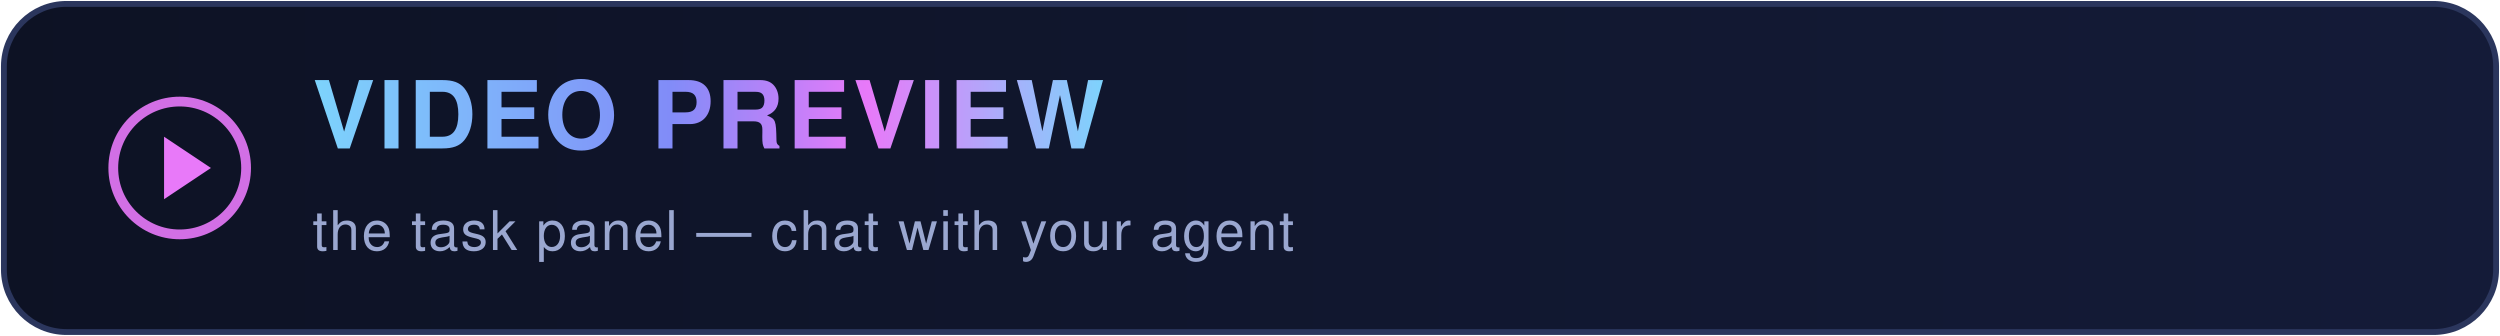
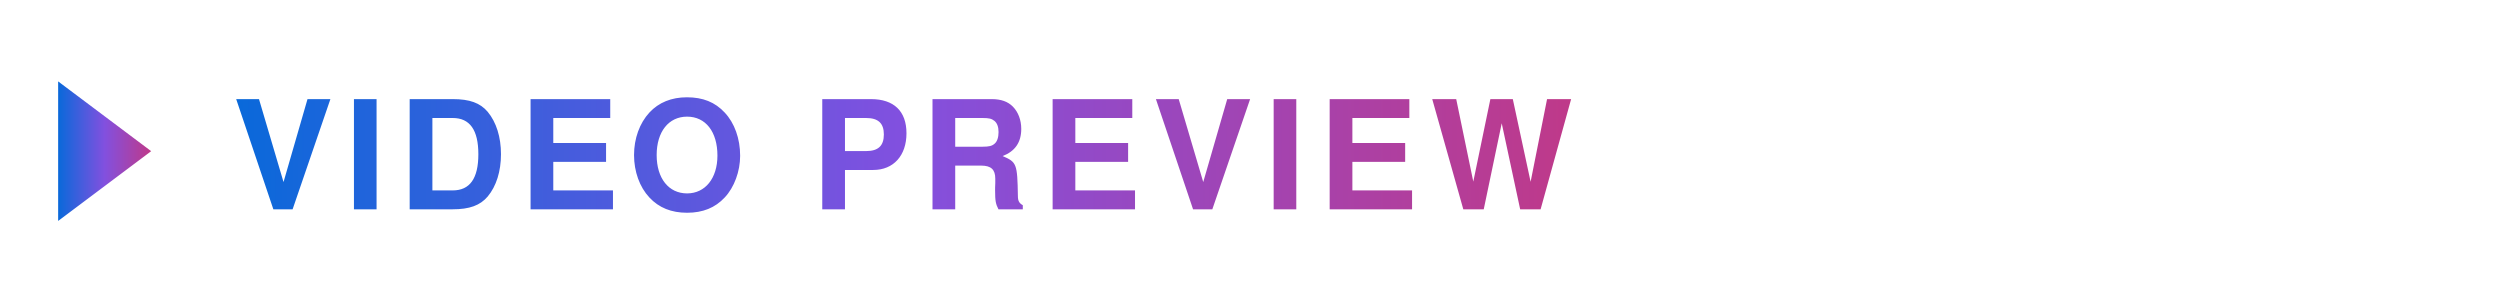
- <svg xmlns="http://www.w3.org/2000/svg" width="640" height="86" viewBox="0 0 640 86" role="img" aria-label="Video preview — the web-robot task panel">
+ <svg xmlns="http://www.w3.org/2000/svg" width="430" height="52" viewBox="0 0 430 52" role="img" aria-label="Video preview">
  <defs>
-     <linearGradient id="bg" x1="0" y1="0" x2="1" y2="0">
-       <stop offset="0" stop-color="#0d1224" />
-       <stop offset="1" stop-color="#141b38" />
-     </linearGradient>
-     <linearGradient id="shimmer" x1="0" y1="0" x2="1" y2="0">
-       <stop offset="0" stop-color="#7dd3fc" />
-       <stop offset="0.45" stop-color="#818cf8" />
-       <stop offset="0.7" stop-color="#e879f9" />
-       <stop offset="1" stop-color="#7dd3fc" />
-       <animateTransform attributeName="gradientTransform" type="translate" from="-1 0" to="1 0" dur="2.6s" repeatCount="indefinite" />
+     <linearGradient id="g1" x1="0" y1="0" x2="1" y2="0">
+       <stop offset="0" stop-color="#0969da" />
+       <stop offset="0.5" stop-color="#8250df" />
+       <stop offset="1" stop-color="#bf3989" />
+       <animateTransform attributeName="gradientTransform" type="translate" from="-0.6 0" to="0.6 0" dur="3s" repeatCount="indefinite" />
    </linearGradient>
  </defs>
-   <rect x="1" y="1" width="638" height="84" rx="16" fill="url(#bg)" stroke="#2b365d" stroke-width="1.5" />
-   <circle cx="46" cy="43" r="17" fill="none" stroke="#e879f9" stroke-width="2.5" opacity="0.9">
-     <animate attributeName="r" values="15;18;15" dur="1.8s" repeatCount="indefinite" />
-     <animate attributeName="opacity" values="0.9;0.4;0.9" dur="1.8s" repeatCount="indefinite" />
-   </circle>
-   <path d="M42 35 L54 43 L42 51 Z" fill="#e879f9" />
-   <text x="80" y="38" font-family="-apple-system, Segoe UI, Helvetica, Arial, sans-serif" font-size="24" font-weight="800" fill="url(#shimmer)" letter-spacing="1">VIDEO PREVIEW</text>
-   <text x="80" y="64" font-family="-apple-system, Segoe UI, Helvetica, Arial, sans-serif" font-size="14" fill="#9aa7d0" letter-spacing="0.5">the task panel — chat with your agent</text>
+   <path d="M10 14 L26 26 L10 38 Z" fill="url(#g1)">
+     <animate attributeName="opacity" values="1;0.45;1" dur="1.6s" repeatCount="indefinite" />
+   </path>
+   <text x="40" y="36" font-family="-apple-system, Segoe UI, Helvetica, Arial, sans-serif" font-size="26" font-weight="800" fill="url(#g1)" letter-spacing="2">VIDEO PREVIEW</text>
</svg>
